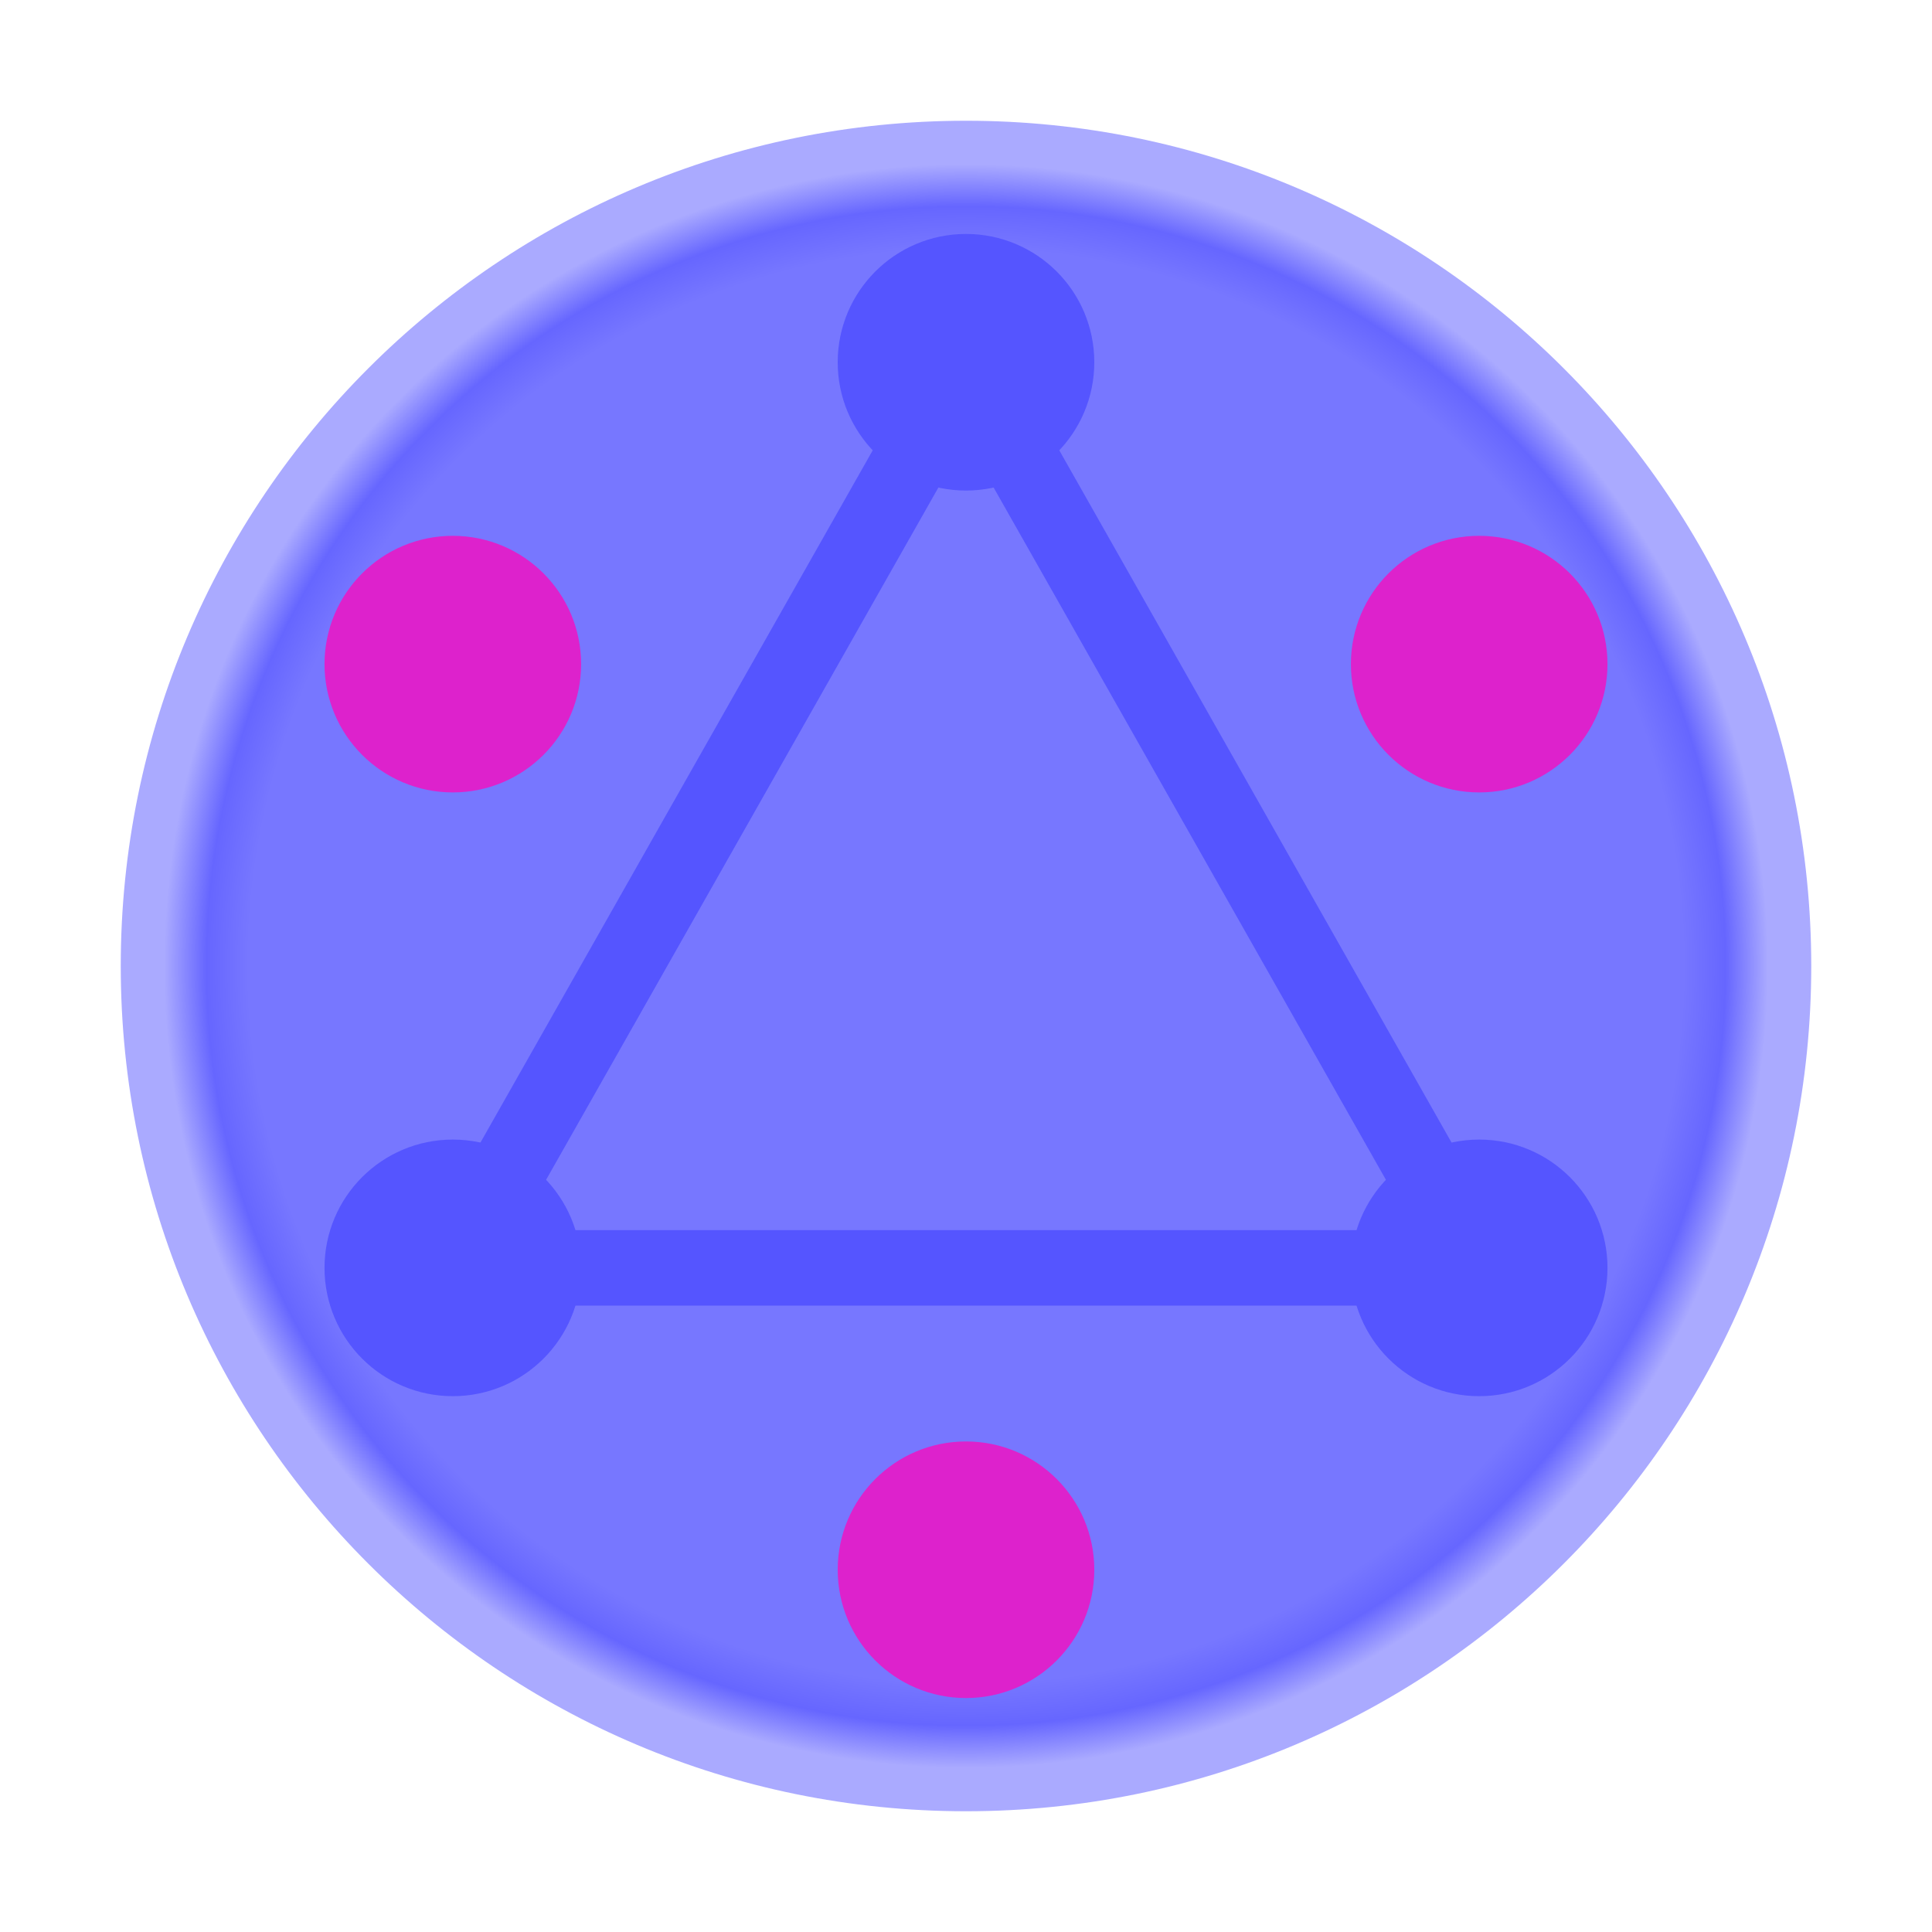
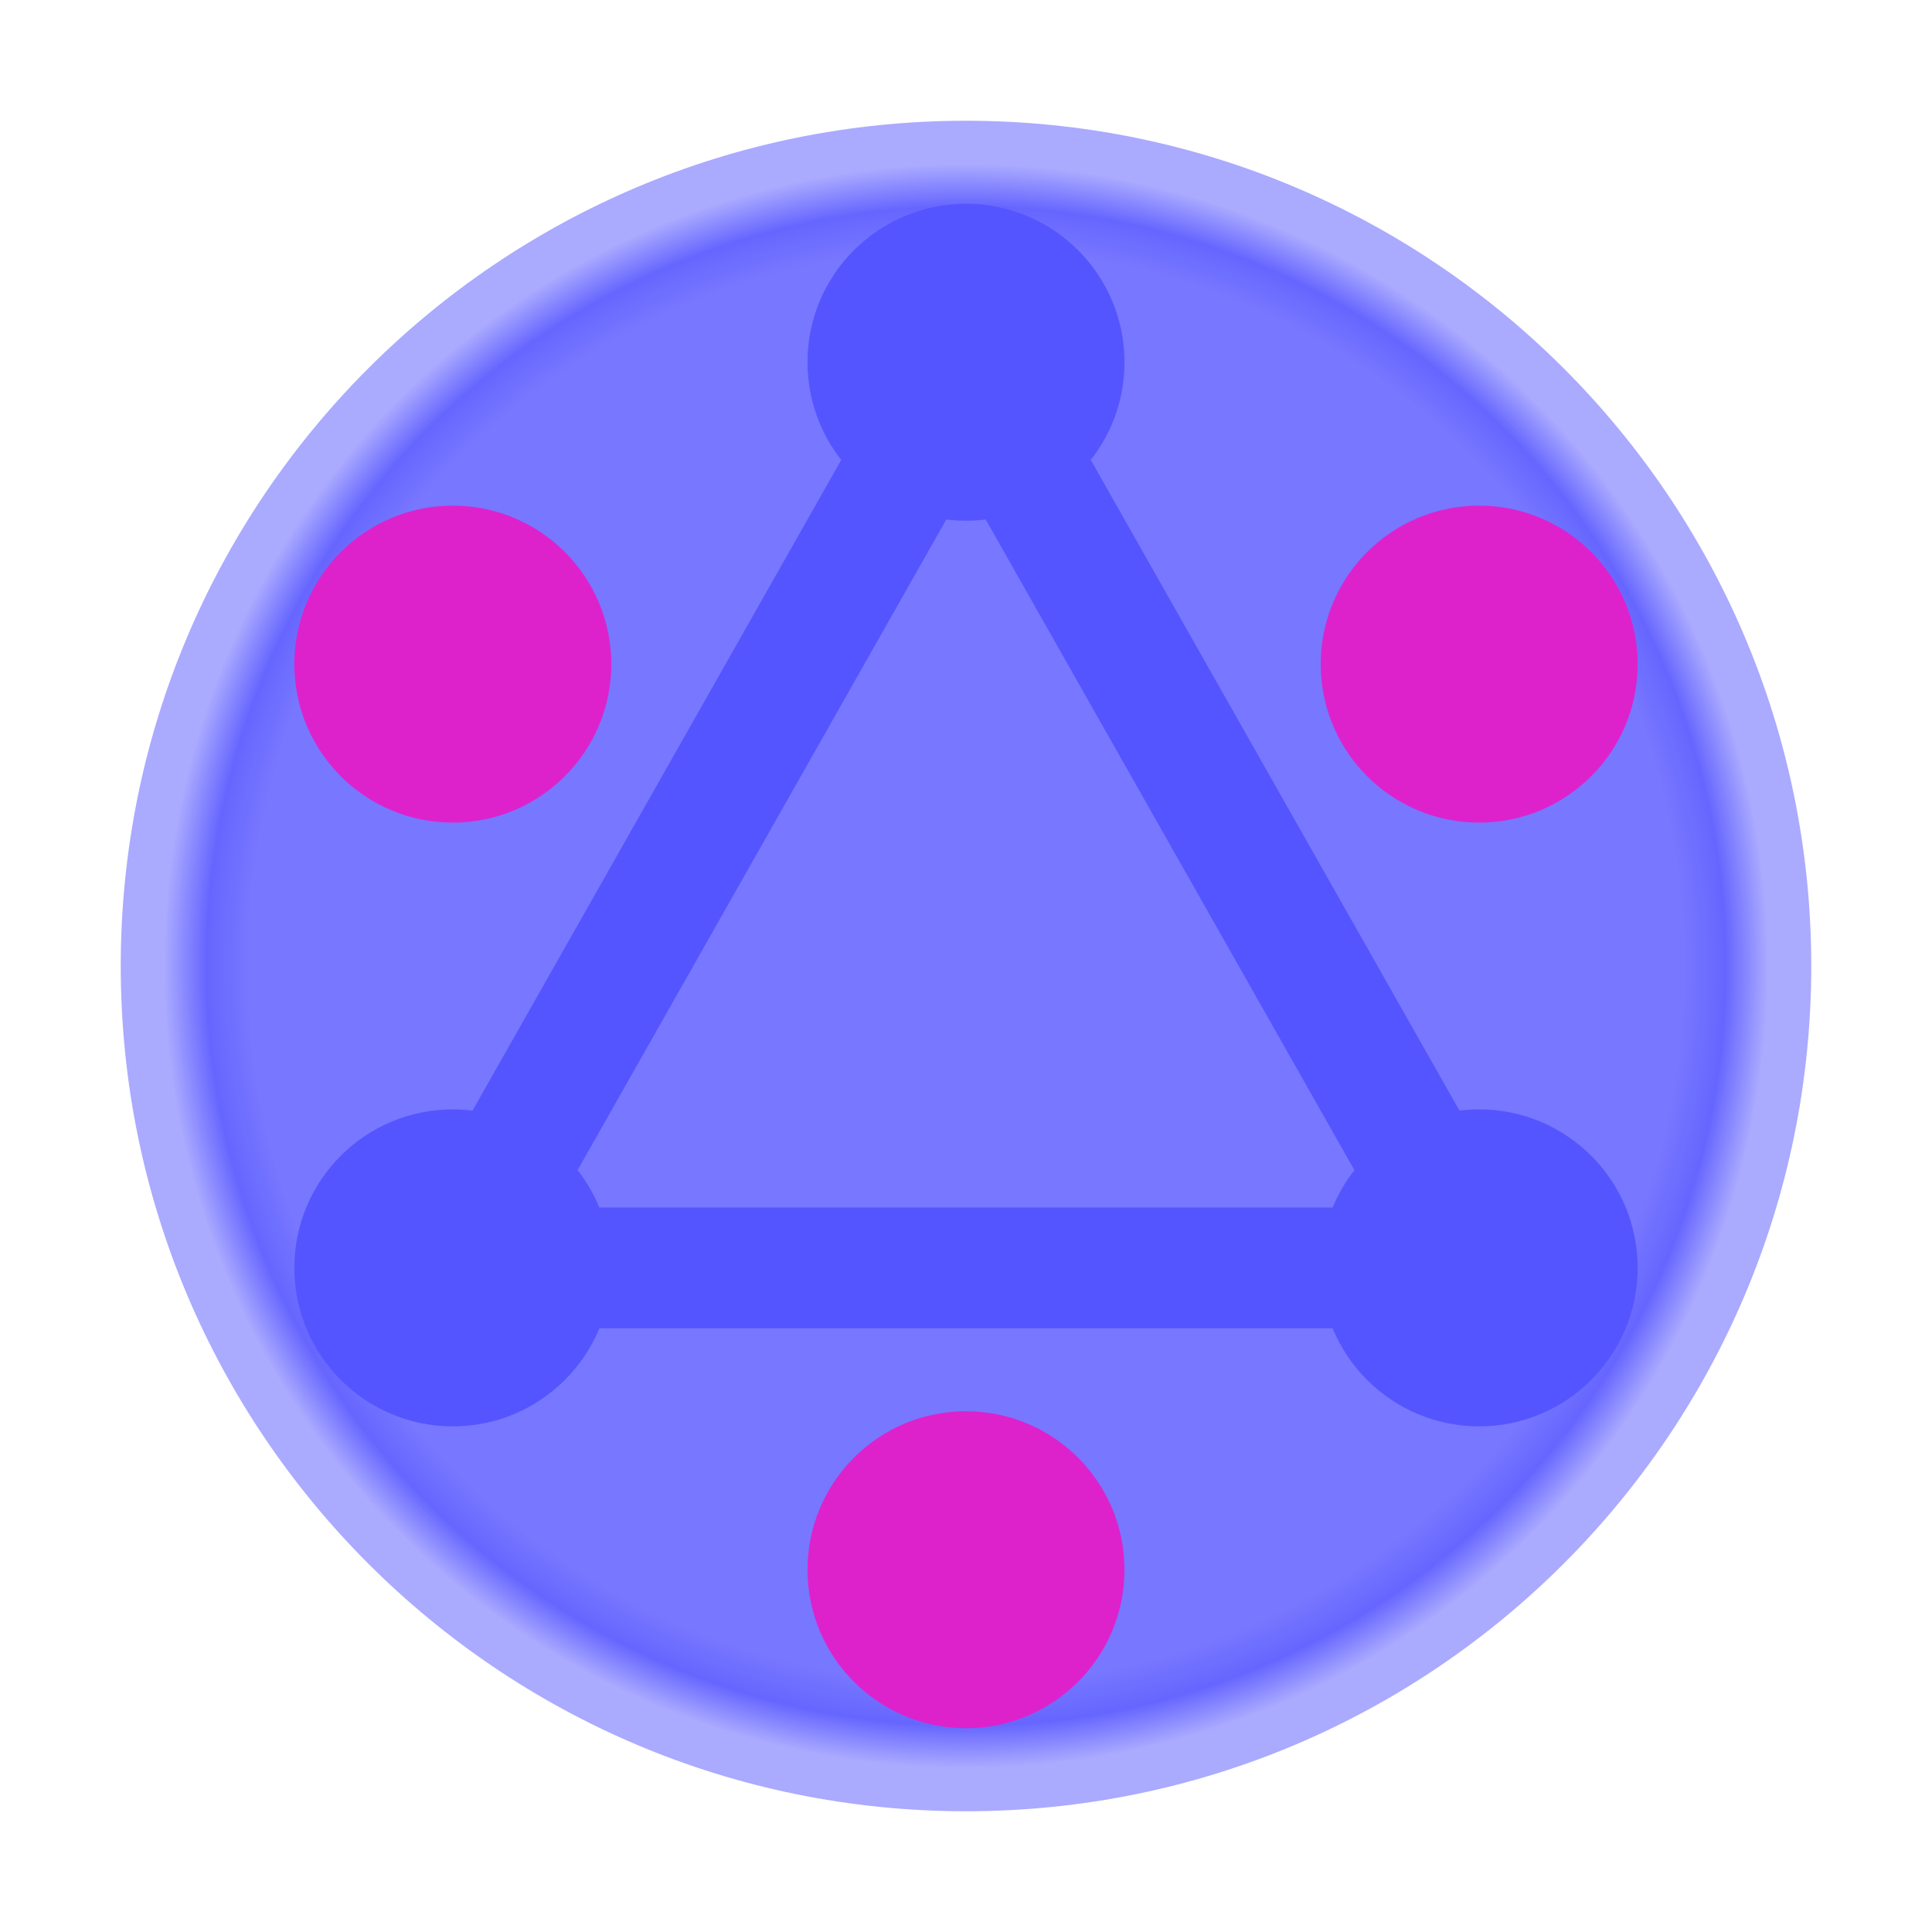
- <svg xmlns="http://www.w3.org/2000/svg" version="1.1" width="128" height="128" viewBox="0 0 128 128">
+ <svg xmlns="http://www.w3.org/2000/svg" version="1.1" width="48" height="48" viewBox="0 0 128 128">
  <defs>
    <radialGradient id="gradient">
      <stop offset="85%" stop-color="#77F" />
      <stop offset="90%" stop-color="#66F" />
      <stop offset="95%" stop-color="#AAF" />
    </radialGradient>
  </defs>
  <circle cx="64" cy="64" r="56" stroke="" fill="url(#gradient)" />
-   <circle cx="64" cy="24" r="8" stroke="#55F" fill="#55F" />
-   <circle cx="30" cy="84" r="8" stroke="#55F" fill="#55F" />
-   <circle cx="98" cy="84" r="8" stroke="#55F" fill="#55F" />
-   <circle cx="64" cy="104" r="8" stroke="#D2C" fill="#D2C" />
-   <circle cx="98" cy="44" r="8" stroke="#D2C" fill="#D2C" />
-   <circle cx="30" cy="44" r="8" stroke="#D2C" fill="#D2C" />
-   <path d="M64,24 L30,84 L98,84 Z" stroke="#55F" stroke-width="5" fill-opacity="0" />
+   <circle cx="64" cy="24" r="10" stroke="#55F" fill="#55F" />
+   <circle cx="30" cy="84" r="10" stroke="#55F" fill="#55F" />
+   <circle cx="98" cy="84" r="10" stroke="#55F" fill="#55F" />
+   <circle cx="64" cy="104" r="10" stroke="#D2C" fill="#D2C" />
+   <circle cx="98" cy="44" r="10" stroke="#D2C" fill="#D2C" />
+   <circle cx="30" cy="44" r="10" stroke="#D2C" fill="#D2C" />
+   <path d="M64,24 L30,84 L98,84 Z" stroke="#55F" stroke-width="8" fill-opacity="0" />
</svg>
